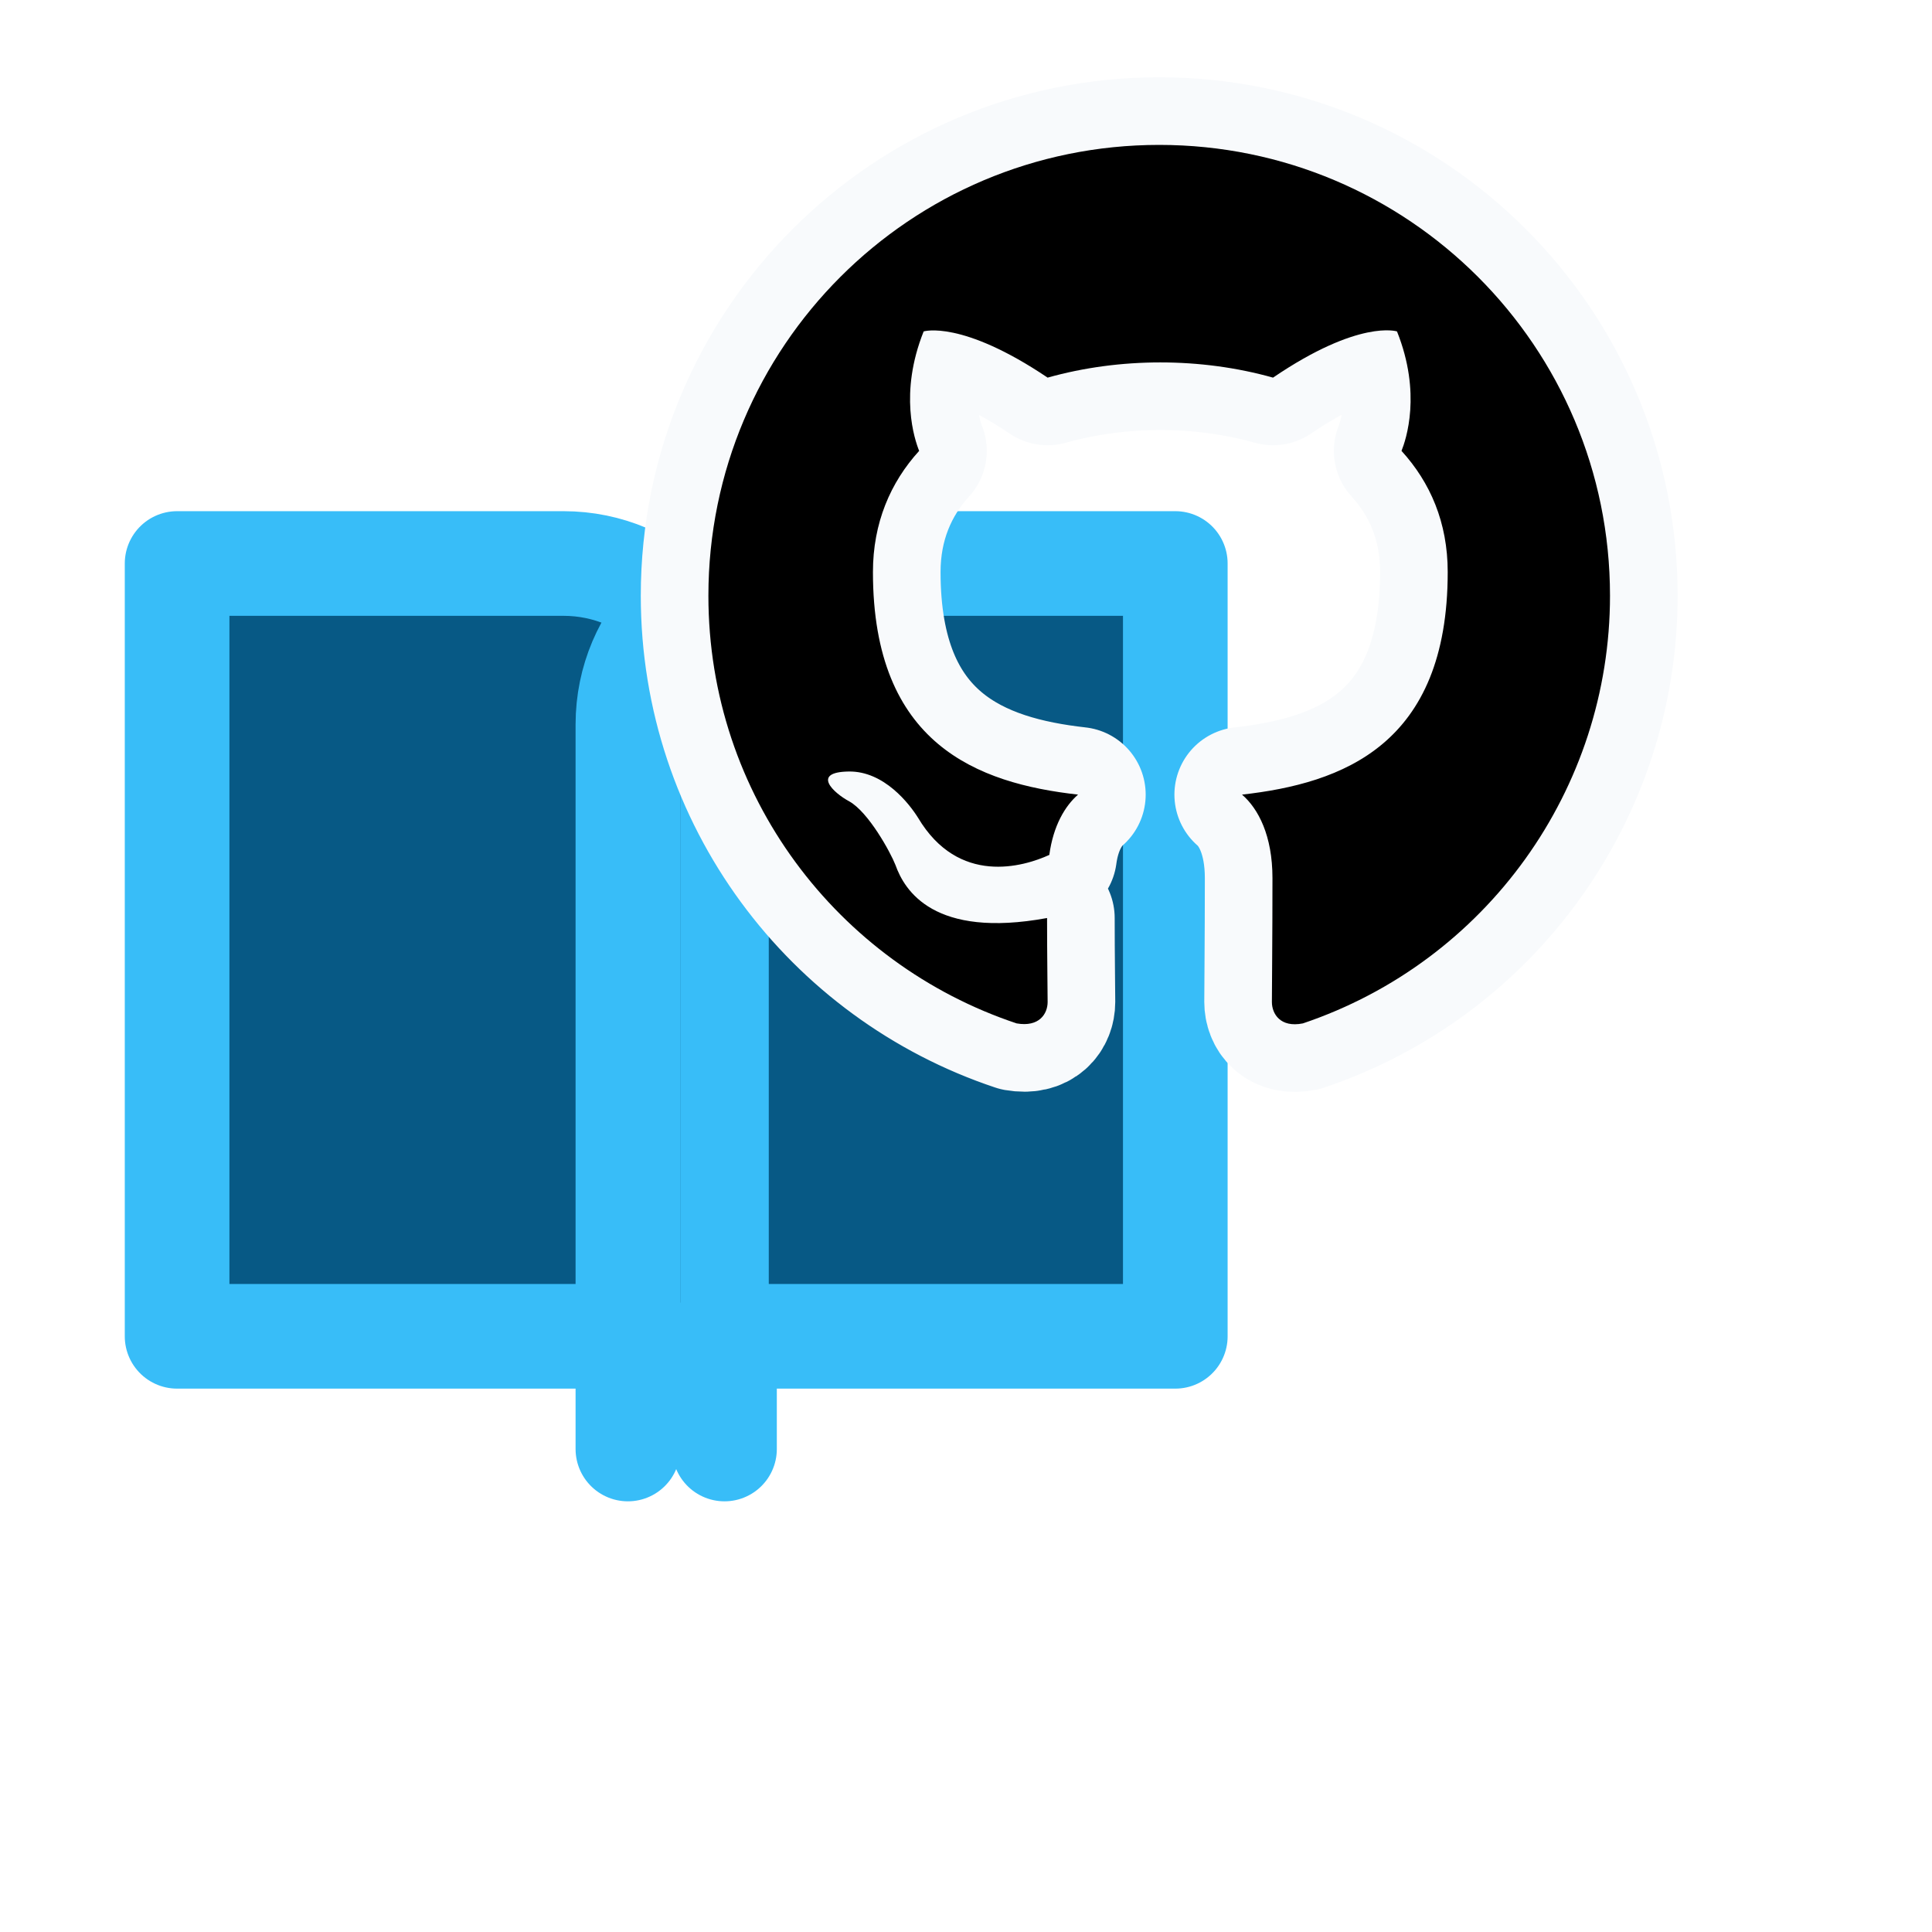
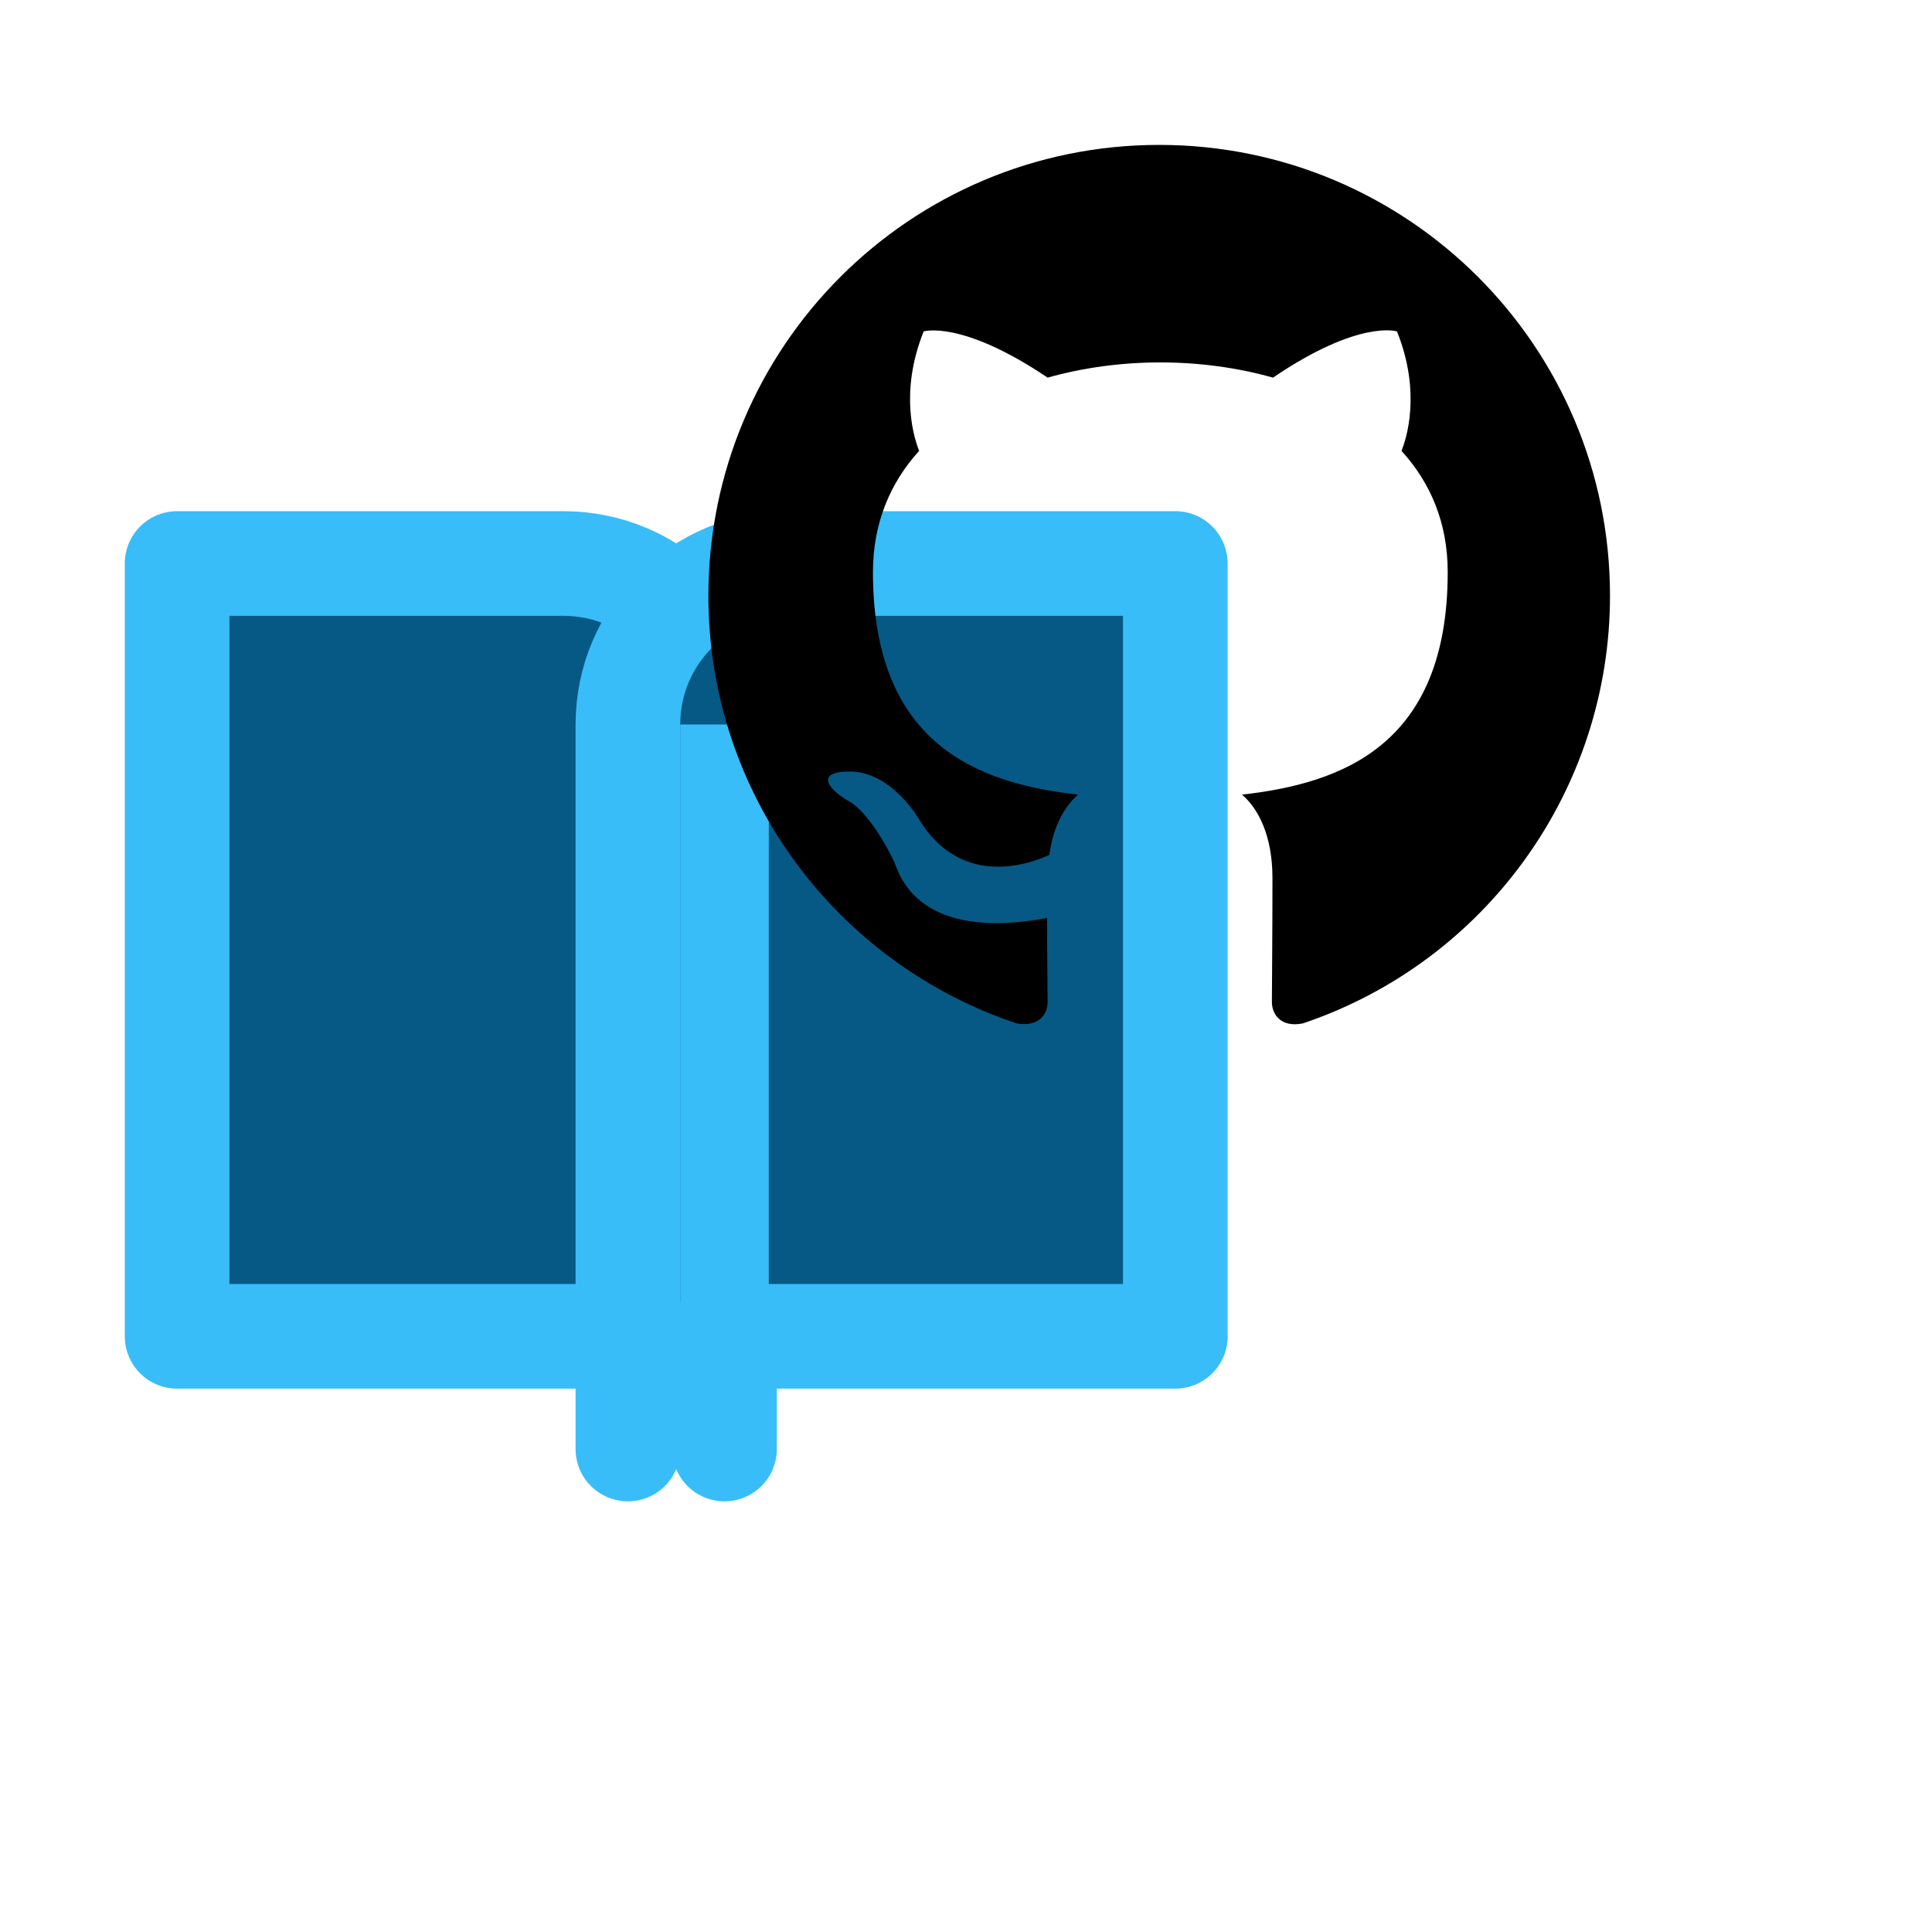
<svg xmlns="http://www.w3.org/2000/svg" viewBox="0 0 24 24" width="24" height="24">
  <g transform="translate(1.2 6.2)">
    <g transform="translate(-1.8 -2.6)">
      <path d="M2.8 3.4h4.8a2 2 0 0 1 2 2v9a1.7 1.7 0 0 0-1.6-1.4H2.8Z" fill="#075985" stroke="#38bdf8" stroke-width="1.3" stroke-linejoin="round" />
      <path d="M15.2 3.4h-4.8a2 2 0 0 0-2 2v9a1.7 1.7 0 0 1 1.6-1.4h5.2Z" fill="#075985" stroke="#38bdf8" stroke-width="1.3" stroke-linejoin="round" />
      <path d="M9.6 5.4v9" stroke="#38bdf8" stroke-width="1.1" />
    </g>
  </g>
  <g transform="translate(8.8 1.8)">
-     <path d="M8 0C3.58 0 0 3.58 0 8c0 3.54 2.29 6.53 5.47 7.59.4.07.55-.17.55-.38 0-.19-.01-.82-.01-1.49-2.01.37-2.53-.49-2.69-.94-.09-.23-.48-.94-.82-1.13-.28-.15-.68-.52-.01-.53.63-.01 1.08.58 1.23.82.72 1.21 1.87.87 2.33.66.07-.52.28-.87.51-1.07-1.78-.2-3.64-.89-3.64-3.95 0-.87.31-1.59.82-2.15-.08-.2-.36-1.02.08-2.12 0 0 .67-.21 2.2.82.64-.18 1.32-.27 2-.27s1.36.09 2 .27c1.53-1.04 2.2-.82 2.2-.82.44 1.1.16 1.92.08 2.12.51.56.82 1.27.82 2.15 0 3.07-1.87 3.75-3.65 3.95.29.25.54.73.54 1.48 0 1.07-.01 1.93-.01 2.2 0 .21.15.46.55.38A8.01 8.01 0 0 0 16 8c0-4.42-3.58-8-8-8" transform="scale(0.7)" fill="#000" stroke="#f8fafc" stroke-width="2.4" stroke-linejoin="round" paint-order="stroke fill" />
+     <path d="M8 0C3.58 0 0 3.58 0 8c0 3.54 2.29 6.53 5.47 7.59.4.07.55-.17.55-.38 0-.19-.01-.82-.01-1.49-2.01.37-2.53-.49-2.69-.94-.09-.23-.48-.94-.82-1.13-.28-.15-.68-.52-.01-.53.63-.01 1.08.58 1.23.82.72 1.21 1.87.87 2.33.66.07-.52.28-.87.51-1.07-1.78-.2-3.64-.89-3.64-3.95 0-.87.31-1.59.82-2.15-.08-.2-.36-1.02.08-2.12 0 0 .67-.21 2.2.82.64-.18 1.32-.27 2-.27s1.36.09 2 .27c1.53-1.04 2.2-.82 2.2-.82.44 1.1.16 1.92.08 2.12.51.56.82 1.27.82 2.15 0 3.07-1.87 3.75-3.65 3.95.29.25.54.73.54 1.48 0 1.07-.01 1.93-.01 2.2 0 .21.15.46.55.38A8.01 8.01 0 0 0 16 8c0-4.42-3.58-8-8-8" transform="scale(0.7)" fill="#000" />
  </g>
</svg>
